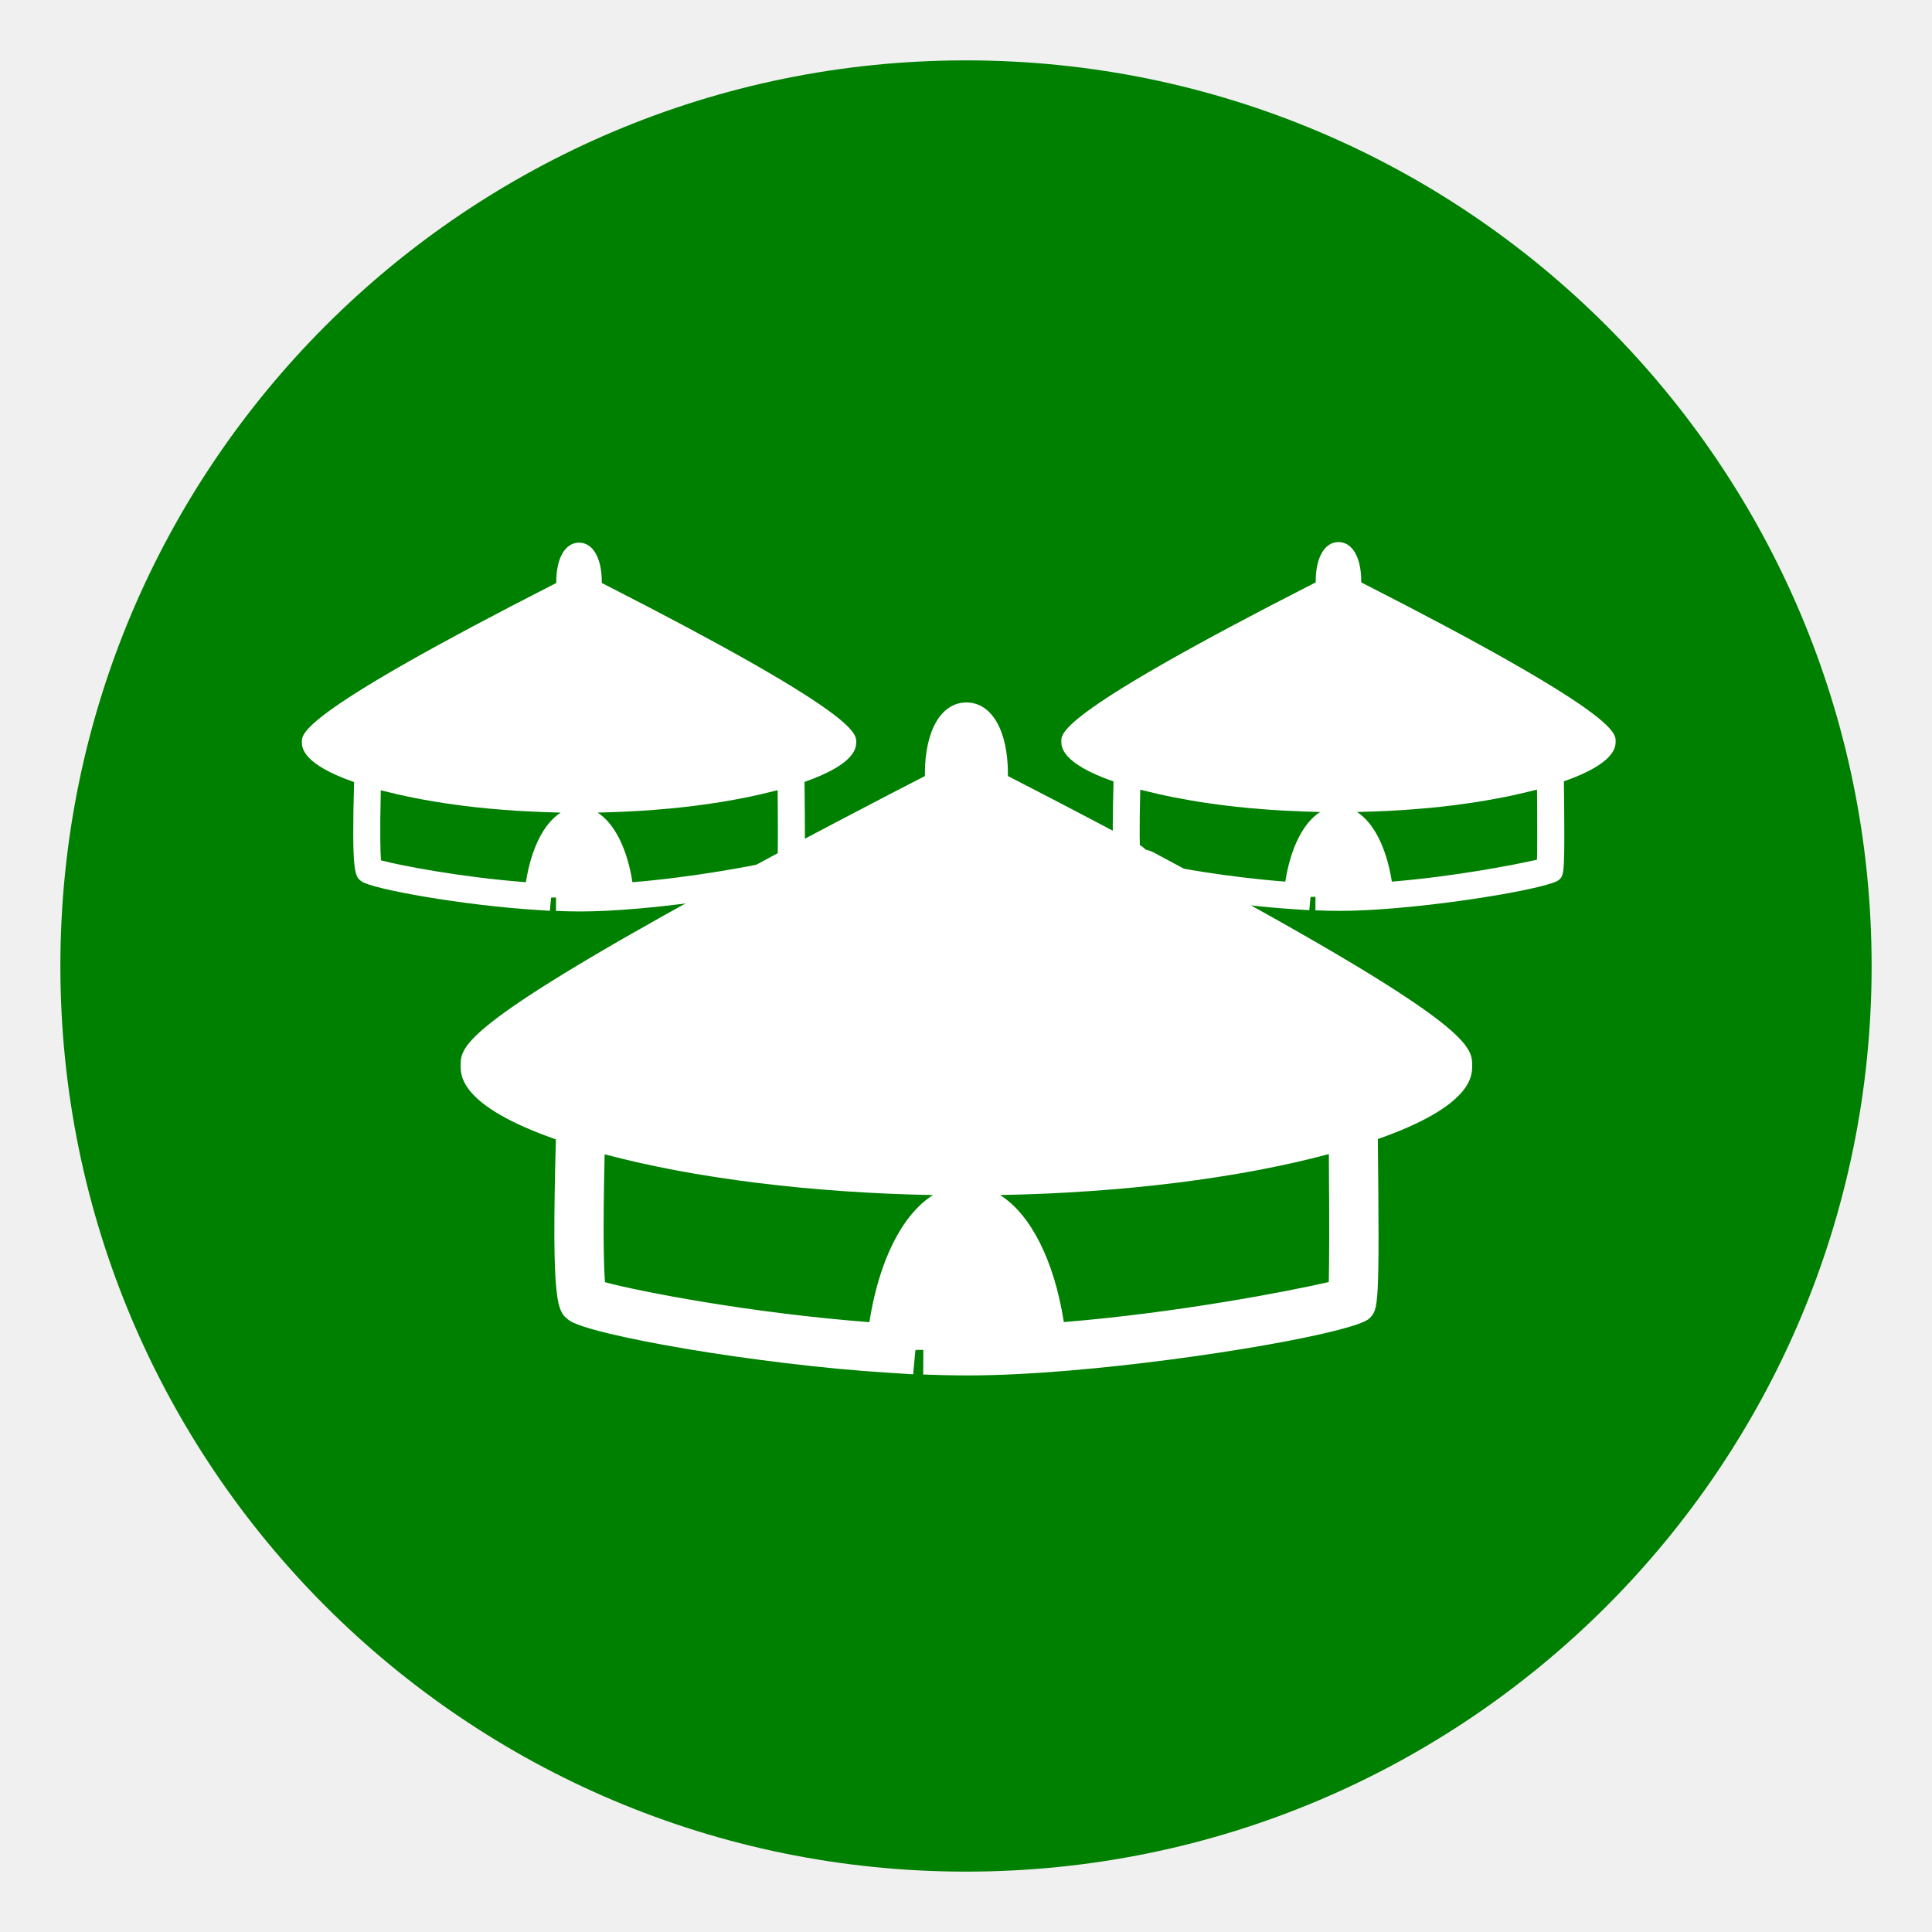
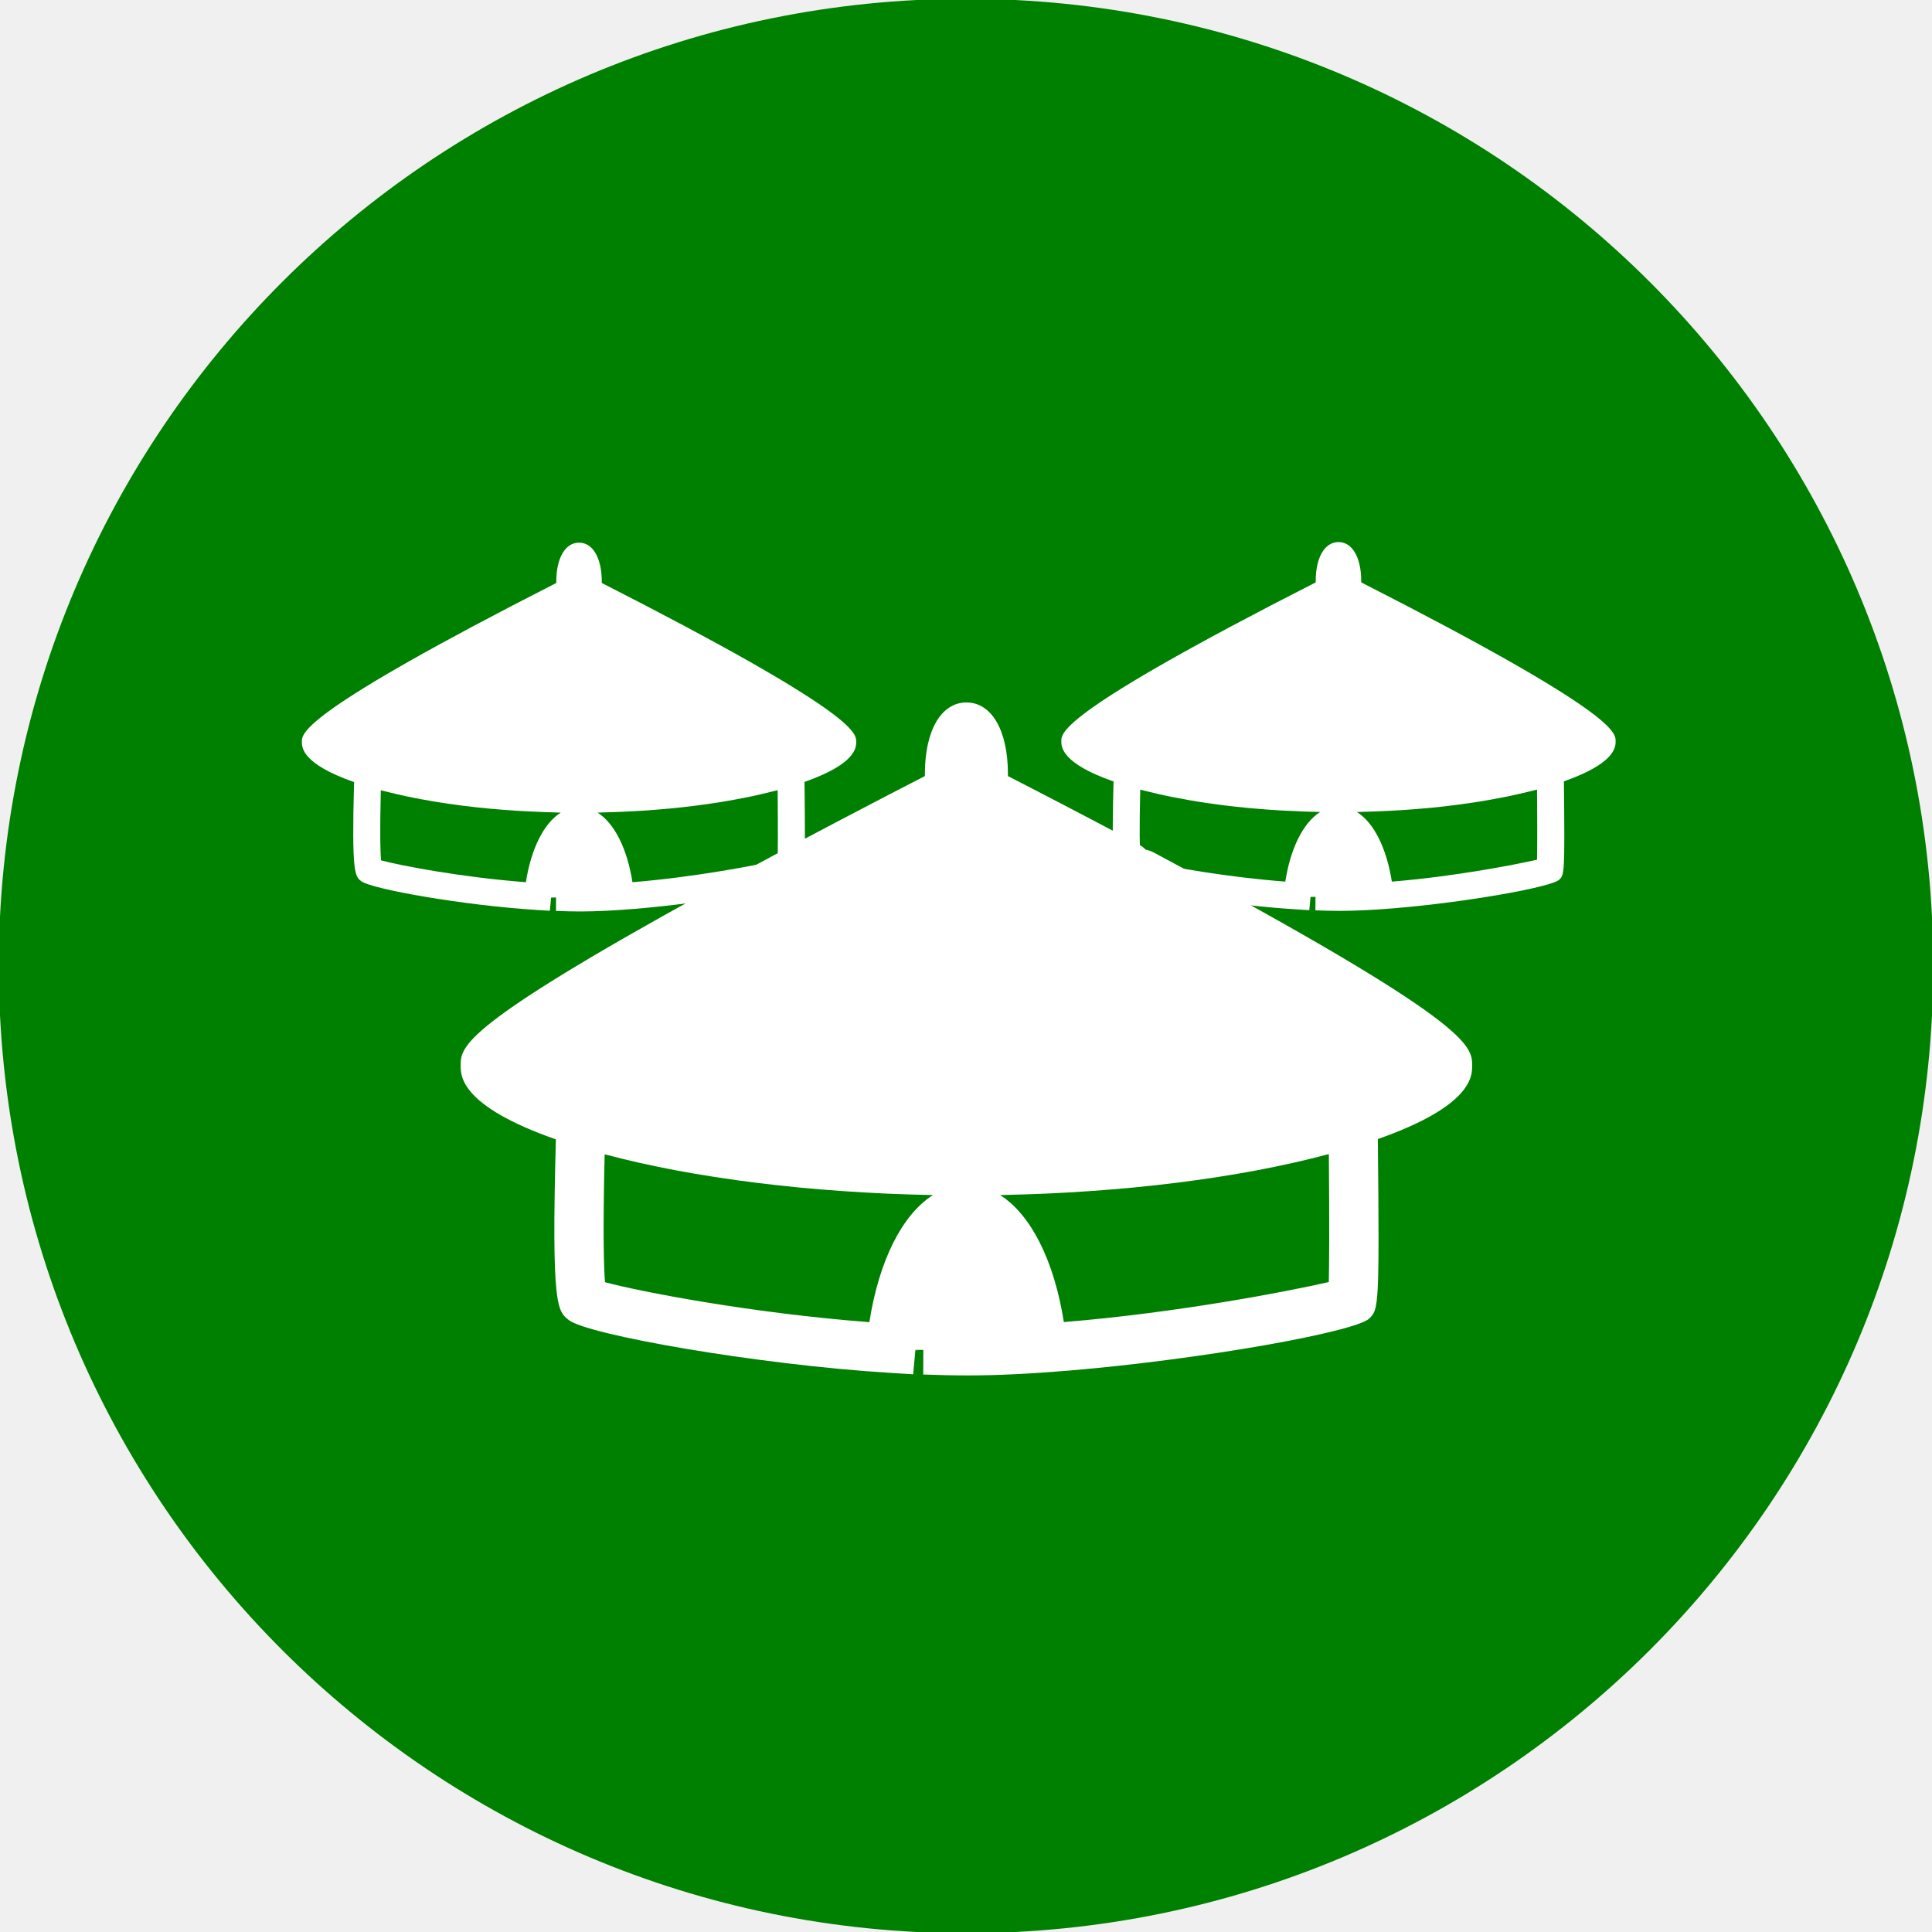
<svg xmlns="http://www.w3.org/2000/svg" version="1.1" id="CombinedIcon" x="0px" y="0px" width="32px" height="32px" viewBox="0 0 32 32" enable-background="new 0 0 100 100" xml:space="preserve">
-   <g id="gmarkerbase">
-     <svg id="markerbase" x="0px" y="0px" width="32px" height="32px" viewBox="0 0 32 32" enable-background="new 0 0 32 32" xml:space="preserve" version="0.48.4 r9939" docname="community.svg" class="injected-svg" style="">
+   <defs id="defs4692" />
+   <g id="gmarkerbase" transform="matrix(1.068023,0,0,1.068023,-1.088367,-1.088367)">
+     <svg id="markerbase" x="0px" y="0px" width="32" height="32" viewBox="0 0 32 32" enable-background="new 0 0 32 32" xml:space="preserve" version="0.48.4 r9939" docname="community.svg" class="injected-svg">
      <defs id="defs17" />
-       <path fill="#008000" d="M16,1c8.284,0,15,6.716,15,15s-6.716,15-15,15S1,24.284,1,16S7.716,1,16,1z" id="path3" />
+       <path d="M 16,1 C 24.284,1 31,7.716 31,16 31,24.284 24.284,31 16,31 7.716,31 1,24.284 1,16 1,7.716 7.716,1 16,1 Z" id="path3" style="fill:#008000" />
    </svg>
  </g>
  <g id="gmarkericon" transform="translate(5,5)">
-     <g transform="scale(0.68)">
-       <svg version="1.1" x="0px" y="0px" viewBox="0.257 21.123 100 63.435" enable-background="new 0.257 21.123 100 63.435" xml:space="preserve">
-         <g>
-           <path fill="#fff" d="M75.999,48.169l1.444-0.04c-0.476-0.018-0.953-0.042-1.433-0.072   C76.007,48.097,76.001,48.132,75.999,48.169z" />
-           <path fill="#fff" d="M100.257,36.279c0-0.667,0-2.22-19.365-12.087c0-0.03,0-0.06,0-0.09c0-1.81-0.679-2.979-1.731-2.979   s-1.733,1.169-1.733,2.979c0,0.03,0,0.06,0,0.089c-19.364,9.868-19.364,11.42-19.364,12.087c0,0.428,0.005,1.682,3.974,3.069   c-0.145,5.421,0.017,6.34,0.071,6.647l0.089,0.489l1.508,0.806l0.239,0.092c2.005,0.493,7.037,1.39,12.002,1.7l0.993,0.062   l0.092-0.989c0.001-0.016,0.004-0.028,0.007-0.044c0.123,0.005,0.248,0.014,0.371,0.019l-0.006,1.026   c0.621,0.023,1.238,0.041,1.842,0.041c1.247,0,2.689-0.076,4.192-0.202l0.011-0.001c5.562-0.467,11.965-1.62,12.515-2.172   c0.394-0.388,0.43-0.446,0.356-7.486C100.251,37.954,100.257,36.705,100.257,36.279z M75.113,46.969   c-4.405-0.339-8.68-1.098-10.557-1.547l-0.479-0.257c-0.045-0.668-0.081-2.107-0.006-5.195c0.07,0.019,0.146,0.035,0.217,0.053   c0.17,0.044,0.347,0.085,0.521,0.127c0.379,0.093,0.763,0.182,1.16,0.267c0.198,0.042,0.398,0.083,0.601,0.124   c0.401,0.08,0.811,0.155,1.228,0.227c0.2,0.035,0.398,0.07,0.602,0.103c0.485,0.078,0.979,0.149,1.481,0.216   c0.143,0.019,0.281,0.041,0.424,0.058c0.649,0.082,1.311,0.155,1.984,0.219c0.154,0.014,0.312,0.025,0.467,0.039   c0.52,0.045,1.043,0.087,1.573,0.122c0.247,0.016,0.497,0.028,0.747,0.042c0.448,0.024,0.899,0.045,1.354,0.062   c0.272,0.01,0.546,0.019,0.82,0.025c0.172,0.004,0.343,0.013,0.516,0.016C76.49,42.477,75.516,44.39,75.113,46.969z M94.273,45.299   c-1.627,0.377-6.314,1.286-11.05,1.67c-0.404-2.579-1.382-4.493-2.658-5.299c0.177-0.003,0.351-0.012,0.528-0.016   c0.268-0.007,0.534-0.016,0.801-0.025c0.462-0.017,0.919-0.039,1.376-0.063c0.248-0.014,0.497-0.026,0.744-0.042   c0.528-0.035,1.05-0.076,1.567-0.122c0.161-0.014,0.323-0.025,0.481-0.04c0.671-0.063,1.328-0.137,1.974-0.219   c0.168-0.021,0.329-0.046,0.494-0.068c0.479-0.065,0.95-0.132,1.41-0.207c0.22-0.036,0.434-0.074,0.648-0.111   c0.4-0.07,0.792-0.142,1.177-0.219c0.218-0.043,0.432-0.087,0.644-0.132c0.384-0.083,0.753-0.169,1.118-0.259   c0.187-0.046,0.374-0.089,0.556-0.136c0.062-0.017,0.129-0.031,0.19-0.047C94.301,43.114,94.291,44.601,94.273,45.299z" />
-           <path fill="#fff" d="M18.193,48.214l1.445-0.04c-0.476-0.018-0.954-0.043-1.432-0.072   C18.201,48.142,18.196,48.177,18.193,48.214z" />
-           <path fill="#fff" d="M42.452,36.324c0-0.667-0.001-2.221-19.367-12.087c0-0.03,0.001-0.059,0.001-0.089   c0-1.81-0.68-2.98-1.731-2.98c-1.053,0-1.733,1.17-1.733,2.98c0,0.03,0,0.06,0.001,0.089C0.258,34.104,0.257,35.657,0.257,36.324   c0,0.427,0.005,1.681,3.973,3.069c-0.188,6.948,0.061,7.164,0.541,7.538c0.782,0.612,7.828,1.851,13.37,2.196l0.992,0.062   l0.092-0.989c0.001-0.016,0.004-0.029,0.006-0.044c0.124,0.006,0.249,0.014,0.373,0.019L19.599,49.2   c0.62,0.023,1.237,0.041,1.841,0.041c1.246,0,2.687-0.076,4.19-0.202l0.014-0.001c5.554-0.466,11.956-1.617,12.52-2.176   c0.384-0.384,0.427-0.449,0.353-7.482C42.446,37.999,42.452,36.75,42.452,36.324z M17.308,47.014   C12.306,46.63,7.689,45.73,6.28,45.35c-0.046-0.574-0.095-1.974-0.015-5.334c0.073,0.02,0.154,0.037,0.229,0.056   c0.157,0.041,0.321,0.078,0.482,0.118c0.393,0.097,0.793,0.19,1.207,0.278c0.185,0.039,0.371,0.077,0.559,0.115   c0.421,0.084,0.851,0.163,1.289,0.238c0.18,0.031,0.358,0.063,0.541,0.092c0.523,0.084,1.057,0.162,1.601,0.233   c0.103,0.014,0.202,0.029,0.305,0.042c0.666,0.084,1.344,0.159,2.035,0.224c0.096,0.009,0.194,0.015,0.289,0.024   c0.582,0.052,1.17,0.098,1.767,0.137c0.204,0.013,0.408,0.023,0.613,0.035c0.5,0.028,1.003,0.051,1.51,0.069   c0.229,0.008,0.458,0.016,0.689,0.022c0.194,0.005,0.385,0.014,0.58,0.018C18.685,42.523,17.711,44.435,17.308,47.014z    M36.47,45.345c-1.629,0.376-6.318,1.286-11.05,1.669c-0.404-2.578-1.382-4.491-2.657-5.298c0.199-0.004,0.396-0.013,0.594-0.019   c0.221-0.006,0.44-0.013,0.661-0.021c0.522-0.018,1.039-0.042,1.553-0.071c0.196-0.011,0.392-0.021,0.587-0.033   c0.617-0.04,1.227-0.087,1.828-0.143c0.079-0.007,0.159-0.012,0.236-0.019c0.697-0.066,1.38-0.142,2.05-0.227   c0.104-0.014,0.204-0.029,0.306-0.043c0.545-0.072,1.08-0.149,1.604-0.234c0.182-0.029,0.36-0.062,0.54-0.092   c0.44-0.076,0.871-0.156,1.292-0.241c0.188-0.038,0.373-0.075,0.556-0.114c0.42-0.09,0.827-0.185,1.226-0.284   c0.153-0.038,0.311-0.074,0.46-0.113c0.071-0.019,0.147-0.035,0.216-0.053C36.5,43.173,36.488,44.653,36.47,45.345z" />
-           <path fill="#fff" d="M63.21,46.079c0.082,0.065,0.434,0.174,0.979,0.308c-0.359-0.192-0.719-0.385-1.071-0.573   C63.143,45.958,63.173,46.05,63.21,46.079z" />
-           <path fill="#fff" d="M45.07,82.688l2.551-0.069c-0.839-0.031-1.684-0.074-2.53-0.128C45.085,82.558,45.075,82.621,45.07,82.688z   " />
-           <path fill="#fff" d="M89.337,60.99c0-1.53,0-3.267-24.264-16.251c-0.138-0.074-0.285-0.13-0.437-0.167   c-0.055-0.014-0.107-0.027-0.157-0.04c-0.139-0.147-0.301-0.272-0.483-0.37c-4.401-2.344-8.2-4.305-9.998-5.227   c0.001-0.055,0.001-0.11,0.001-0.166c0-3.303-1.239-5.437-3.157-5.437c-1.922,0-3.163,2.134-3.163,5.437   c0,0.055,0,0.11,0.001,0.166c-2.659,1.364-9.694,5-16.657,8.828c-18.68,10.268-18.68,11.772-18.68,13.225   c0,0.781,0.009,3.067,7.248,5.601c-0.346,12.715,0.111,13.073,0.985,13.753c1.428,1.121,14.288,3.387,24.4,4.015l1.81,0.113   l0.168-1.806c0.002-0.027,0.006-0.052,0.009-0.08c0.199,0.01,0.399,0.023,0.598,0.031l-0.01,1.872   c1.163,0.044,2.314,0.069,3.443,0.069c2.26,0,4.873-0.136,7.601-0.364l0.073-0.002l-0.001-0.004   c10.134-0.851,21.814-2.949,22.842-3.967c0.702-0.698,0.78-0.779,0.648-13.655C89.326,64.045,89.337,61.768,89.337,60.99z    M43.453,80.502c-9.125-0.7-17.551-2.346-20.122-3.041c-0.085-1.048-0.175-3.602-0.027-9.734c0.075,0.021,0.157,0.036,0.232,0.057   c0.744,0.195,1.507,0.384,2.295,0.562c0.136,0.031,0.277,0.06,0.415,0.09c0.767,0.17,1.551,0.332,2.354,0.484   c0.091,0.018,0.179,0.035,0.27,0.052c0.863,0.162,1.749,0.311,2.649,0.451c0.167,0.026,0.333,0.052,0.5,0.077   c0.911,0.14,1.837,0.269,2.781,0.387c0.095,0.013,0.191,0.022,0.285,0.034c0.949,0.116,1.913,0.222,2.89,0.317   c0.066,0.007,0.131,0.014,0.197,0.021c1.011,0.097,2.038,0.18,3.074,0.253c0.128,0.01,0.257,0.019,0.386,0.027   c1.056,0.071,2.12,0.134,3.195,0.181c0.011,0.001,0.021,0.001,0.032,0.001c1.111,0.049,2.231,0.083,3.358,0.104   c0.026,0,0.052,0.001,0.079,0.002C45.968,72.298,44.188,75.79,43.453,80.502z M78.423,77.448   c-2.976,0.688-11.532,2.347-20.167,3.047c-0.739-4.706-2.526-8.197-4.854-9.669c0.038-0.001,0.075-0.003,0.114-0.003   c1.116-0.022,2.228-0.056,3.328-0.104c0.012,0,0.021,0,0.032-0.001c1.083-0.048,2.156-0.11,3.22-0.184   c0.116-0.007,0.233-0.015,0.35-0.024c1.057-0.074,2.101-0.159,3.13-0.259c0.029-0.002,0.057-0.005,0.084-0.009   c1.031-0.101,2.049-0.212,3.049-0.336c0.06-0.007,0.12-0.015,0.179-0.021c0.979-0.122,1.939-0.257,2.883-0.401   c0.125-0.02,0.249-0.039,0.373-0.059c0.944-0.148,1.874-0.305,2.777-0.475c0.015-0.003,0.029-0.006,0.045-0.009   c0.898-0.17,1.771-0.351,2.624-0.541c0.087-0.02,0.175-0.038,0.262-0.057c0.835-0.189,1.645-0.39,2.431-0.598   c0.047-0.013,0.098-0.023,0.145-0.036C78.476,73.488,78.454,76.188,78.423,77.448z" />
+     <g transform="scale(0.68)" id="g4686">
+       <svg version="1.1" x="0px" y="0px" viewBox="0.257 21.123 100 63.435" enable-background="new 0.257 21.123 100 63.435" xml:space="preserve" id="svg4684">
+         <g id="g4682">
+           <path fill="#fff" d="M75.999,48.169l1.444-0.04c-0.476-0.018-0.953-0.042-1.433-0.072   C76.007,48.097,76.001,48.132,75.999,48.169z" id="path4668" />
+           <path fill="#fff" d="M100.257,36.279c0-0.667,0-2.22-19.365-12.087c0-0.03,0-0.06,0-0.09c0-1.81-0.679-2.979-1.731-2.979   s-1.733,1.169-1.733,2.979c0,0.03,0,0.06,0,0.089c-19.364,9.868-19.364,11.42-19.364,12.087c0,0.428,0.005,1.682,3.974,3.069   c-0.145,5.421,0.017,6.34,0.071,6.647l0.089,0.489l1.508,0.806l0.239,0.092c2.005,0.493,7.037,1.39,12.002,1.7l0.993,0.062   l0.092-0.989c0.001-0.016,0.004-0.028,0.007-0.044c0.123,0.005,0.248,0.014,0.371,0.019l-0.006,1.026   c0.621,0.023,1.238,0.041,1.842,0.041c1.247,0,2.689-0.076,4.192-0.202l0.011-0.001c5.562-0.467,11.965-1.62,12.515-2.172   c0.394-0.388,0.43-0.446,0.356-7.486C100.251,37.954,100.257,36.705,100.257,36.279z M75.113,46.969   c-4.405-0.339-8.68-1.098-10.557-1.547l-0.479-0.257c-0.045-0.668-0.081-2.107-0.006-5.195c0.07,0.019,0.146,0.035,0.217,0.053   c0.17,0.044,0.347,0.085,0.521,0.127c0.379,0.093,0.763,0.182,1.16,0.267c0.198,0.042,0.398,0.083,0.601,0.124   c0.401,0.08,0.811,0.155,1.228,0.227c0.2,0.035,0.398,0.07,0.602,0.103c0.485,0.078,0.979,0.149,1.481,0.216   c0.143,0.019,0.281,0.041,0.424,0.058c0.649,0.082,1.311,0.155,1.984,0.219c0.154,0.014,0.312,0.025,0.467,0.039   c0.52,0.045,1.043,0.087,1.573,0.122c0.247,0.016,0.497,0.028,0.747,0.042c0.448,0.024,0.899,0.045,1.354,0.062   c0.272,0.01,0.546,0.019,0.82,0.025c0.172,0.004,0.343,0.013,0.516,0.016C76.49,42.477,75.516,44.39,75.113,46.969z M94.273,45.299   c-1.627,0.377-6.314,1.286-11.05,1.67c-0.404-2.579-1.382-4.493-2.658-5.299c0.177-0.003,0.351-0.012,0.528-0.016   c0.268-0.007,0.534-0.016,0.801-0.025c0.462-0.017,0.919-0.039,1.376-0.063c0.248-0.014,0.497-0.026,0.744-0.042   c0.528-0.035,1.05-0.076,1.567-0.122c0.161-0.014,0.323-0.025,0.481-0.04c0.671-0.063,1.328-0.137,1.974-0.219   c0.168-0.021,0.329-0.046,0.494-0.068c0.479-0.065,0.95-0.132,1.41-0.207c0.22-0.036,0.434-0.074,0.648-0.111   c0.4-0.07,0.792-0.142,1.177-0.219c0.218-0.043,0.432-0.087,0.644-0.132c0.384-0.083,0.753-0.169,1.118-0.259   c0.187-0.046,0.374-0.089,0.556-0.136c0.062-0.017,0.129-0.031,0.19-0.047C94.301,43.114,94.291,44.601,94.273,45.299z" id="path4670" />
+           <path fill="#fff" d="M18.193,48.214l1.445-0.04c-0.476-0.018-0.954-0.043-1.432-0.072   C18.201,48.142,18.196,48.177,18.193,48.214z" id="path4672" />
+           <path fill="#fff" d="M42.452,36.324c0-0.667-0.001-2.221-19.367-12.087c0-0.03,0.001-0.059,0.001-0.089   c0-1.81-0.68-2.98-1.731-2.98c-1.053,0-1.733,1.17-1.733,2.98c0,0.03,0,0.06,0.001,0.089C0.258,34.104,0.257,35.657,0.257,36.324   c0,0.427,0.005,1.681,3.973,3.069c-0.188,6.948,0.061,7.164,0.541,7.538c0.782,0.612,7.828,1.851,13.37,2.196l0.992,0.062   l0.092-0.989c0.001-0.016,0.004-0.029,0.006-0.044c0.124,0.006,0.249,0.014,0.373,0.019L19.599,49.2   c0.62,0.023,1.237,0.041,1.841,0.041c1.246,0,2.687-0.076,4.19-0.202l0.014-0.001c5.554-0.466,11.956-1.617,12.52-2.176   c0.384-0.384,0.427-0.449,0.353-7.482C42.446,37.999,42.452,36.75,42.452,36.324z M17.308,47.014   C12.306,46.63,7.689,45.73,6.28,45.35c-0.046-0.574-0.095-1.974-0.015-5.334c0.073,0.02,0.154,0.037,0.229,0.056   c0.157,0.041,0.321,0.078,0.482,0.118c0.393,0.097,0.793,0.19,1.207,0.278c0.185,0.039,0.371,0.077,0.559,0.115   c0.421,0.084,0.851,0.163,1.289,0.238c0.18,0.031,0.358,0.063,0.541,0.092c0.523,0.084,1.057,0.162,1.601,0.233   c0.103,0.014,0.202,0.029,0.305,0.042c0.666,0.084,1.344,0.159,2.035,0.224c0.096,0.009,0.194,0.015,0.289,0.024   c0.582,0.052,1.17,0.098,1.767,0.137c0.204,0.013,0.408,0.023,0.613,0.035c0.5,0.028,1.003,0.051,1.51,0.069   c0.229,0.008,0.458,0.016,0.689,0.022c0.194,0.005,0.385,0.014,0.58,0.018C18.685,42.523,17.711,44.435,17.308,47.014z    M36.47,45.345c-1.629,0.376-6.318,1.286-11.05,1.669c-0.404-2.578-1.382-4.491-2.657-5.298c0.199-0.004,0.396-0.013,0.594-0.019   c0.221-0.006,0.44-0.013,0.661-0.021c0.522-0.018,1.039-0.042,1.553-0.071c0.196-0.011,0.392-0.021,0.587-0.033   c0.617-0.04,1.227-0.087,1.828-0.143c0.079-0.007,0.159-0.012,0.236-0.019c0.697-0.066,1.38-0.142,2.05-0.227   c0.104-0.014,0.204-0.029,0.306-0.043c0.545-0.072,1.08-0.149,1.604-0.234c0.182-0.029,0.36-0.062,0.54-0.092   c0.44-0.076,0.871-0.156,1.292-0.241c0.188-0.038,0.373-0.075,0.556-0.114c0.42-0.09,0.827-0.185,1.226-0.284   c0.153-0.038,0.311-0.074,0.46-0.113c0.071-0.019,0.147-0.035,0.216-0.053C36.5,43.173,36.488,44.653,36.47,45.345z" id="path4674" />
+           <path fill="#fff" d="M63.21,46.079c0.082,0.065,0.434,0.174,0.979,0.308c-0.359-0.192-0.719-0.385-1.071-0.573   C63.143,45.958,63.173,46.05,63.21,46.079z" id="path4676" />
+           <path fill="#fff" d="M45.07,82.688l2.551-0.069c-0.839-0.031-1.684-0.074-2.53-0.128C45.085,82.558,45.075,82.621,45.07,82.688z   " id="path4678" />
+           <path fill="#fff" d="M89.337,60.99c0-1.53,0-3.267-24.264-16.251c-0.138-0.074-0.285-0.13-0.437-0.167   c-0.055-0.014-0.107-0.027-0.157-0.04c-0.139-0.147-0.301-0.272-0.483-0.37c-4.401-2.344-8.2-4.305-9.998-5.227   c0.001-0.055,0.001-0.11,0.001-0.166c0-3.303-1.239-5.437-3.157-5.437c-1.922,0-3.163,2.134-3.163,5.437   c0,0.055,0,0.11,0.001,0.166c-2.659,1.364-9.694,5-16.657,8.828c-18.68,10.268-18.68,11.772-18.68,13.225   c0,0.781,0.009,3.067,7.248,5.601c-0.346,12.715,0.111,13.073,0.985,13.753c1.428,1.121,14.288,3.387,24.4,4.015l1.81,0.113   l0.168-1.806c0.002-0.027,0.006-0.052,0.009-0.08c0.199,0.01,0.399,0.023,0.598,0.031l-0.01,1.872   c1.163,0.044,2.314,0.069,3.443,0.069c2.26,0,4.873-0.136,7.601-0.364l0.073-0.002l-0.001-0.004   c10.134-0.851,21.814-2.949,22.842-3.967c0.702-0.698,0.78-0.779,0.648-13.655C89.326,64.045,89.337,61.768,89.337,60.99z    M43.453,80.502c-9.125-0.7-17.551-2.346-20.122-3.041c-0.085-1.048-0.175-3.602-0.027-9.734c0.075,0.021,0.157,0.036,0.232,0.057   c0.744,0.195,1.507,0.384,2.295,0.562c0.136,0.031,0.277,0.06,0.415,0.09c0.767,0.17,1.551,0.332,2.354,0.484   c0.091,0.018,0.179,0.035,0.27,0.052c0.863,0.162,1.749,0.311,2.649,0.451c0.167,0.026,0.333,0.052,0.5,0.077   c0.911,0.14,1.837,0.269,2.781,0.387c0.095,0.013,0.191,0.022,0.285,0.034c0.949,0.116,1.913,0.222,2.89,0.317   c0.066,0.007,0.131,0.014,0.197,0.021c1.011,0.097,2.038,0.18,3.074,0.253c0.128,0.01,0.257,0.019,0.386,0.027   c1.056,0.071,2.12,0.134,3.195,0.181c0.011,0.001,0.021,0.001,0.032,0.001c1.111,0.049,2.231,0.083,3.358,0.104   c0.026,0,0.052,0.001,0.079,0.002C45.968,72.298,44.188,75.79,43.453,80.502z M78.423,77.448   c-2.976,0.688-11.532,2.347-20.167,3.047c-0.739-4.706-2.526-8.197-4.854-9.669c0.038-0.001,0.075-0.003,0.114-0.003   c1.116-0.022,2.228-0.056,3.328-0.104c0.012,0,0.021,0,0.032-0.001c1.083-0.048,2.156-0.11,3.22-0.184   c0.116-0.007,0.233-0.015,0.35-0.024c1.057-0.074,2.101-0.159,3.13-0.259c0.029-0.002,0.057-0.005,0.084-0.009   c1.031-0.101,2.049-0.212,3.049-0.336c0.06-0.007,0.12-0.015,0.179-0.021c0.979-0.122,1.939-0.257,2.883-0.401   c0.125-0.02,0.249-0.039,0.373-0.059c0.944-0.148,1.874-0.305,2.777-0.475c0.015-0.003,0.029-0.006,0.045-0.009   c0.898-0.17,1.771-0.351,2.624-0.541c0.087-0.02,0.175-0.038,0.262-0.057c0.835-0.189,1.645-0.39,2.431-0.598   c0.047-0.013,0.098-0.023,0.145-0.036C78.476,73.488,78.454,76.188,78.423,77.448z" id="path4680" />
        </g>
      </svg>
    </g>
  </g>
</svg>
